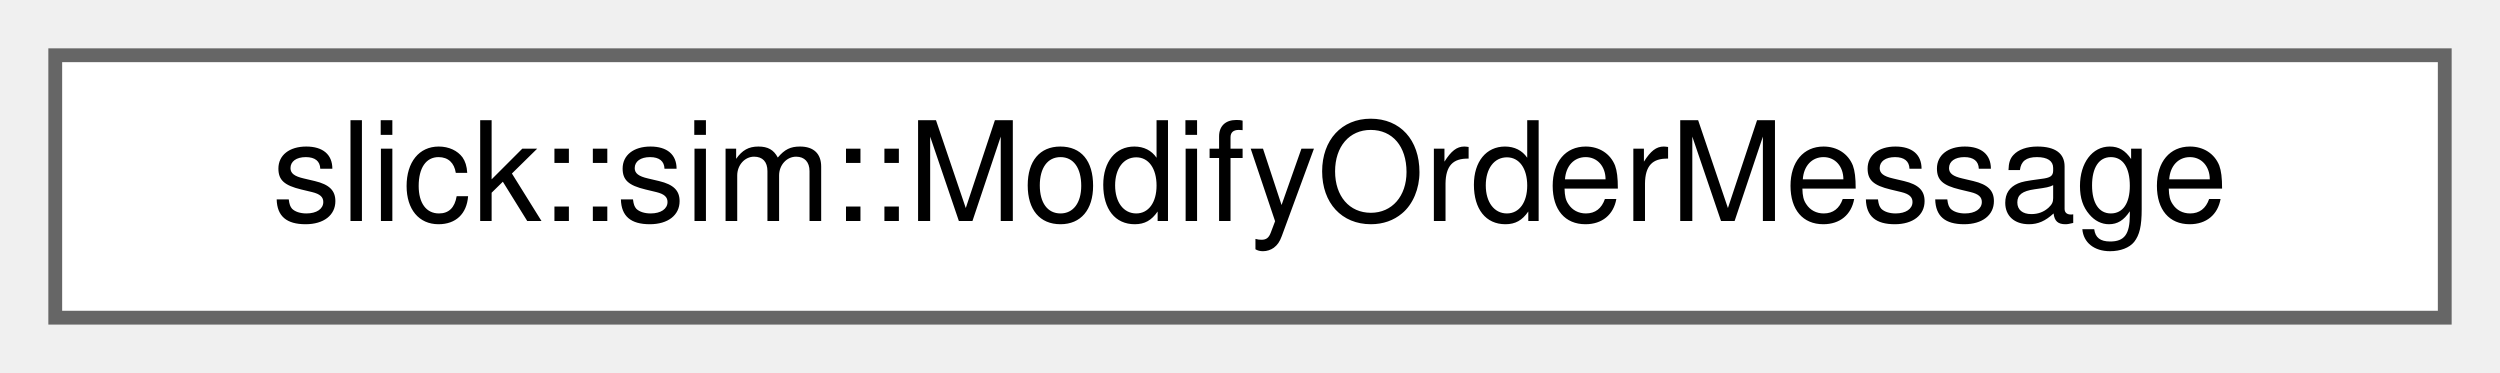
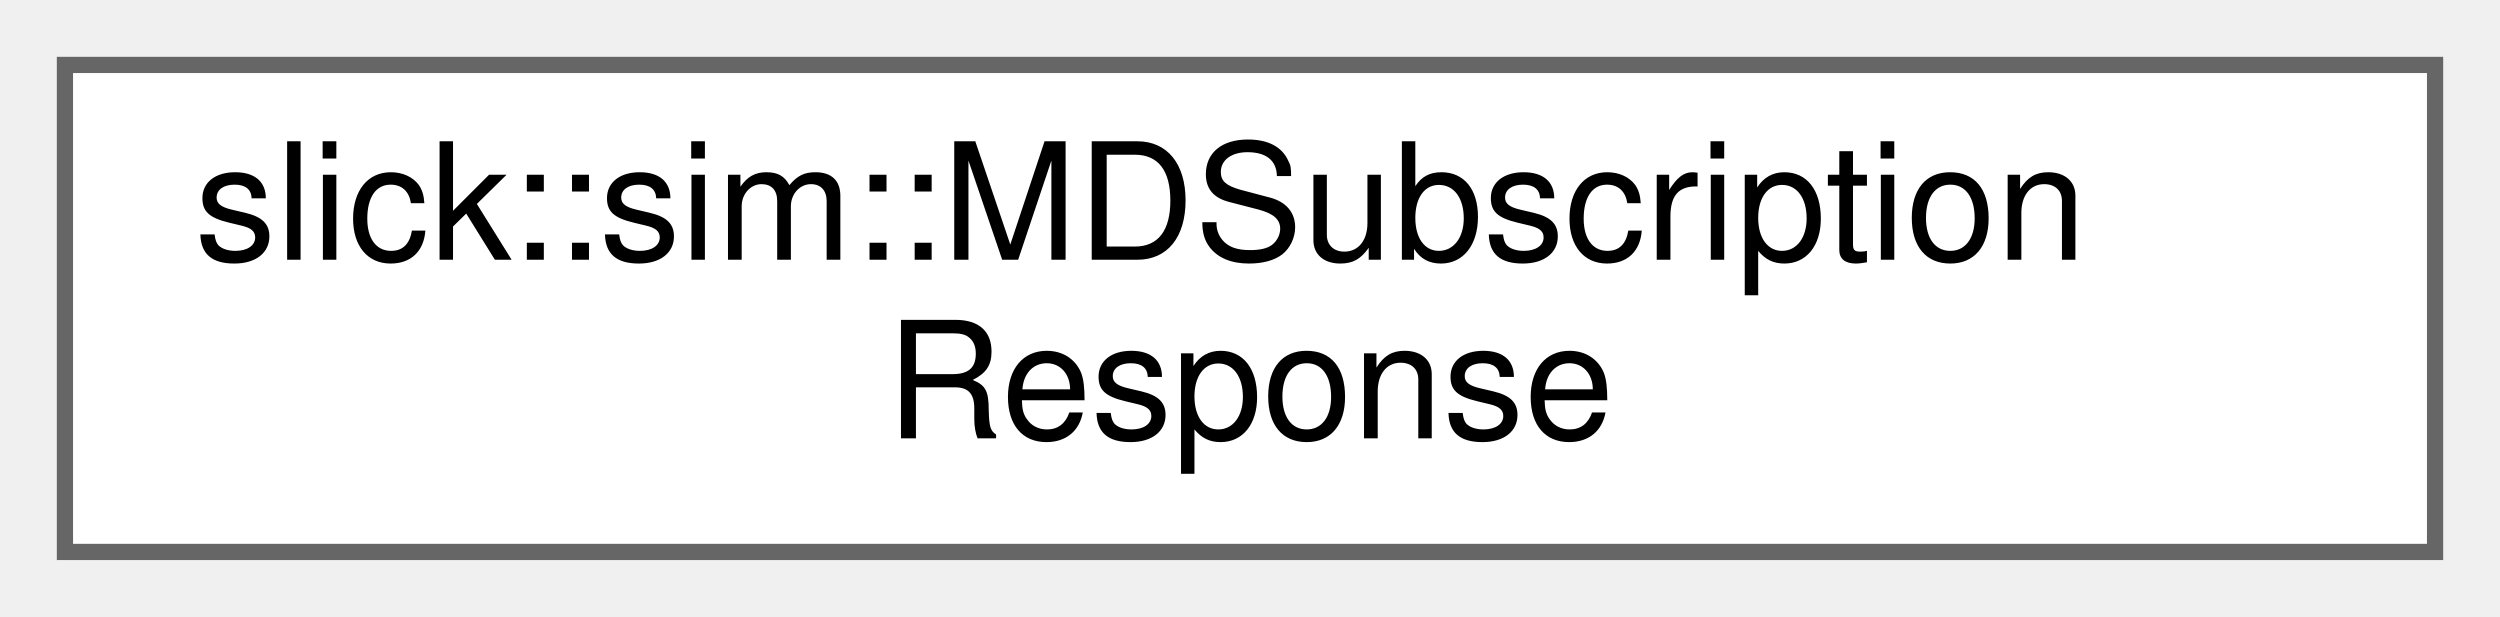
- <svg xmlns="http://www.w3.org/2000/svg" xmlns:xlink="http://www.w3.org/1999/xlink" width="181pt" height="27pt" viewBox="0.00 0.00 181.00 27.00">
-   <g id="graph0" class="graph" transform="scale(1 1) rotate(0) translate(4 23)">
+ <svg xmlns="http://www.w3.org/2000/svg" xmlns:xlink="http://www.w3.org/1999/xlink" width="154pt" height="38pt" viewBox="0.00 0.00 154.00 38.00">
+   <g id="graph0" class="graph" transform="scale(1 1) rotate(0) translate(4 34)">
    <g id="Node000000" class="node">
      <g id="a_Node000000">
-         <a xlink:href="structslick_1_1sim_1_1ModifyOrderMessage.html" target="_top" xlink:title=" ">
-           <polygon fill="white" stroke="#666666" points="173,-19 0,-19 0,0 173,0 173,-19" />
-           <text text-anchor="middle" x="86.5" y="-7" font-family="Helvetica,sans-Serif" font-size="10.00">slick::sim::ModifyOrderMessage</text>
+         <a xlink:href="structslick_1_1sim_1_1MDSubscriptionResponse.html" target="_top" xlink:title=" ">
+           <polygon fill="white" stroke="#666666" points="146,-30 0,-30 0,0 146,0 146,-30" />
+           <text text-anchor="start" x="8" y="-18" font-family="Helvetica,sans-Serif" font-size="10.00">slick::sim::MDSubscription</text>
+           <text text-anchor="middle" x="73" y="-7" font-family="Helvetica,sans-Serif" font-size="10.00">Response</text>
        </a>
      </g>
    </g>
  </g>
</svg>
